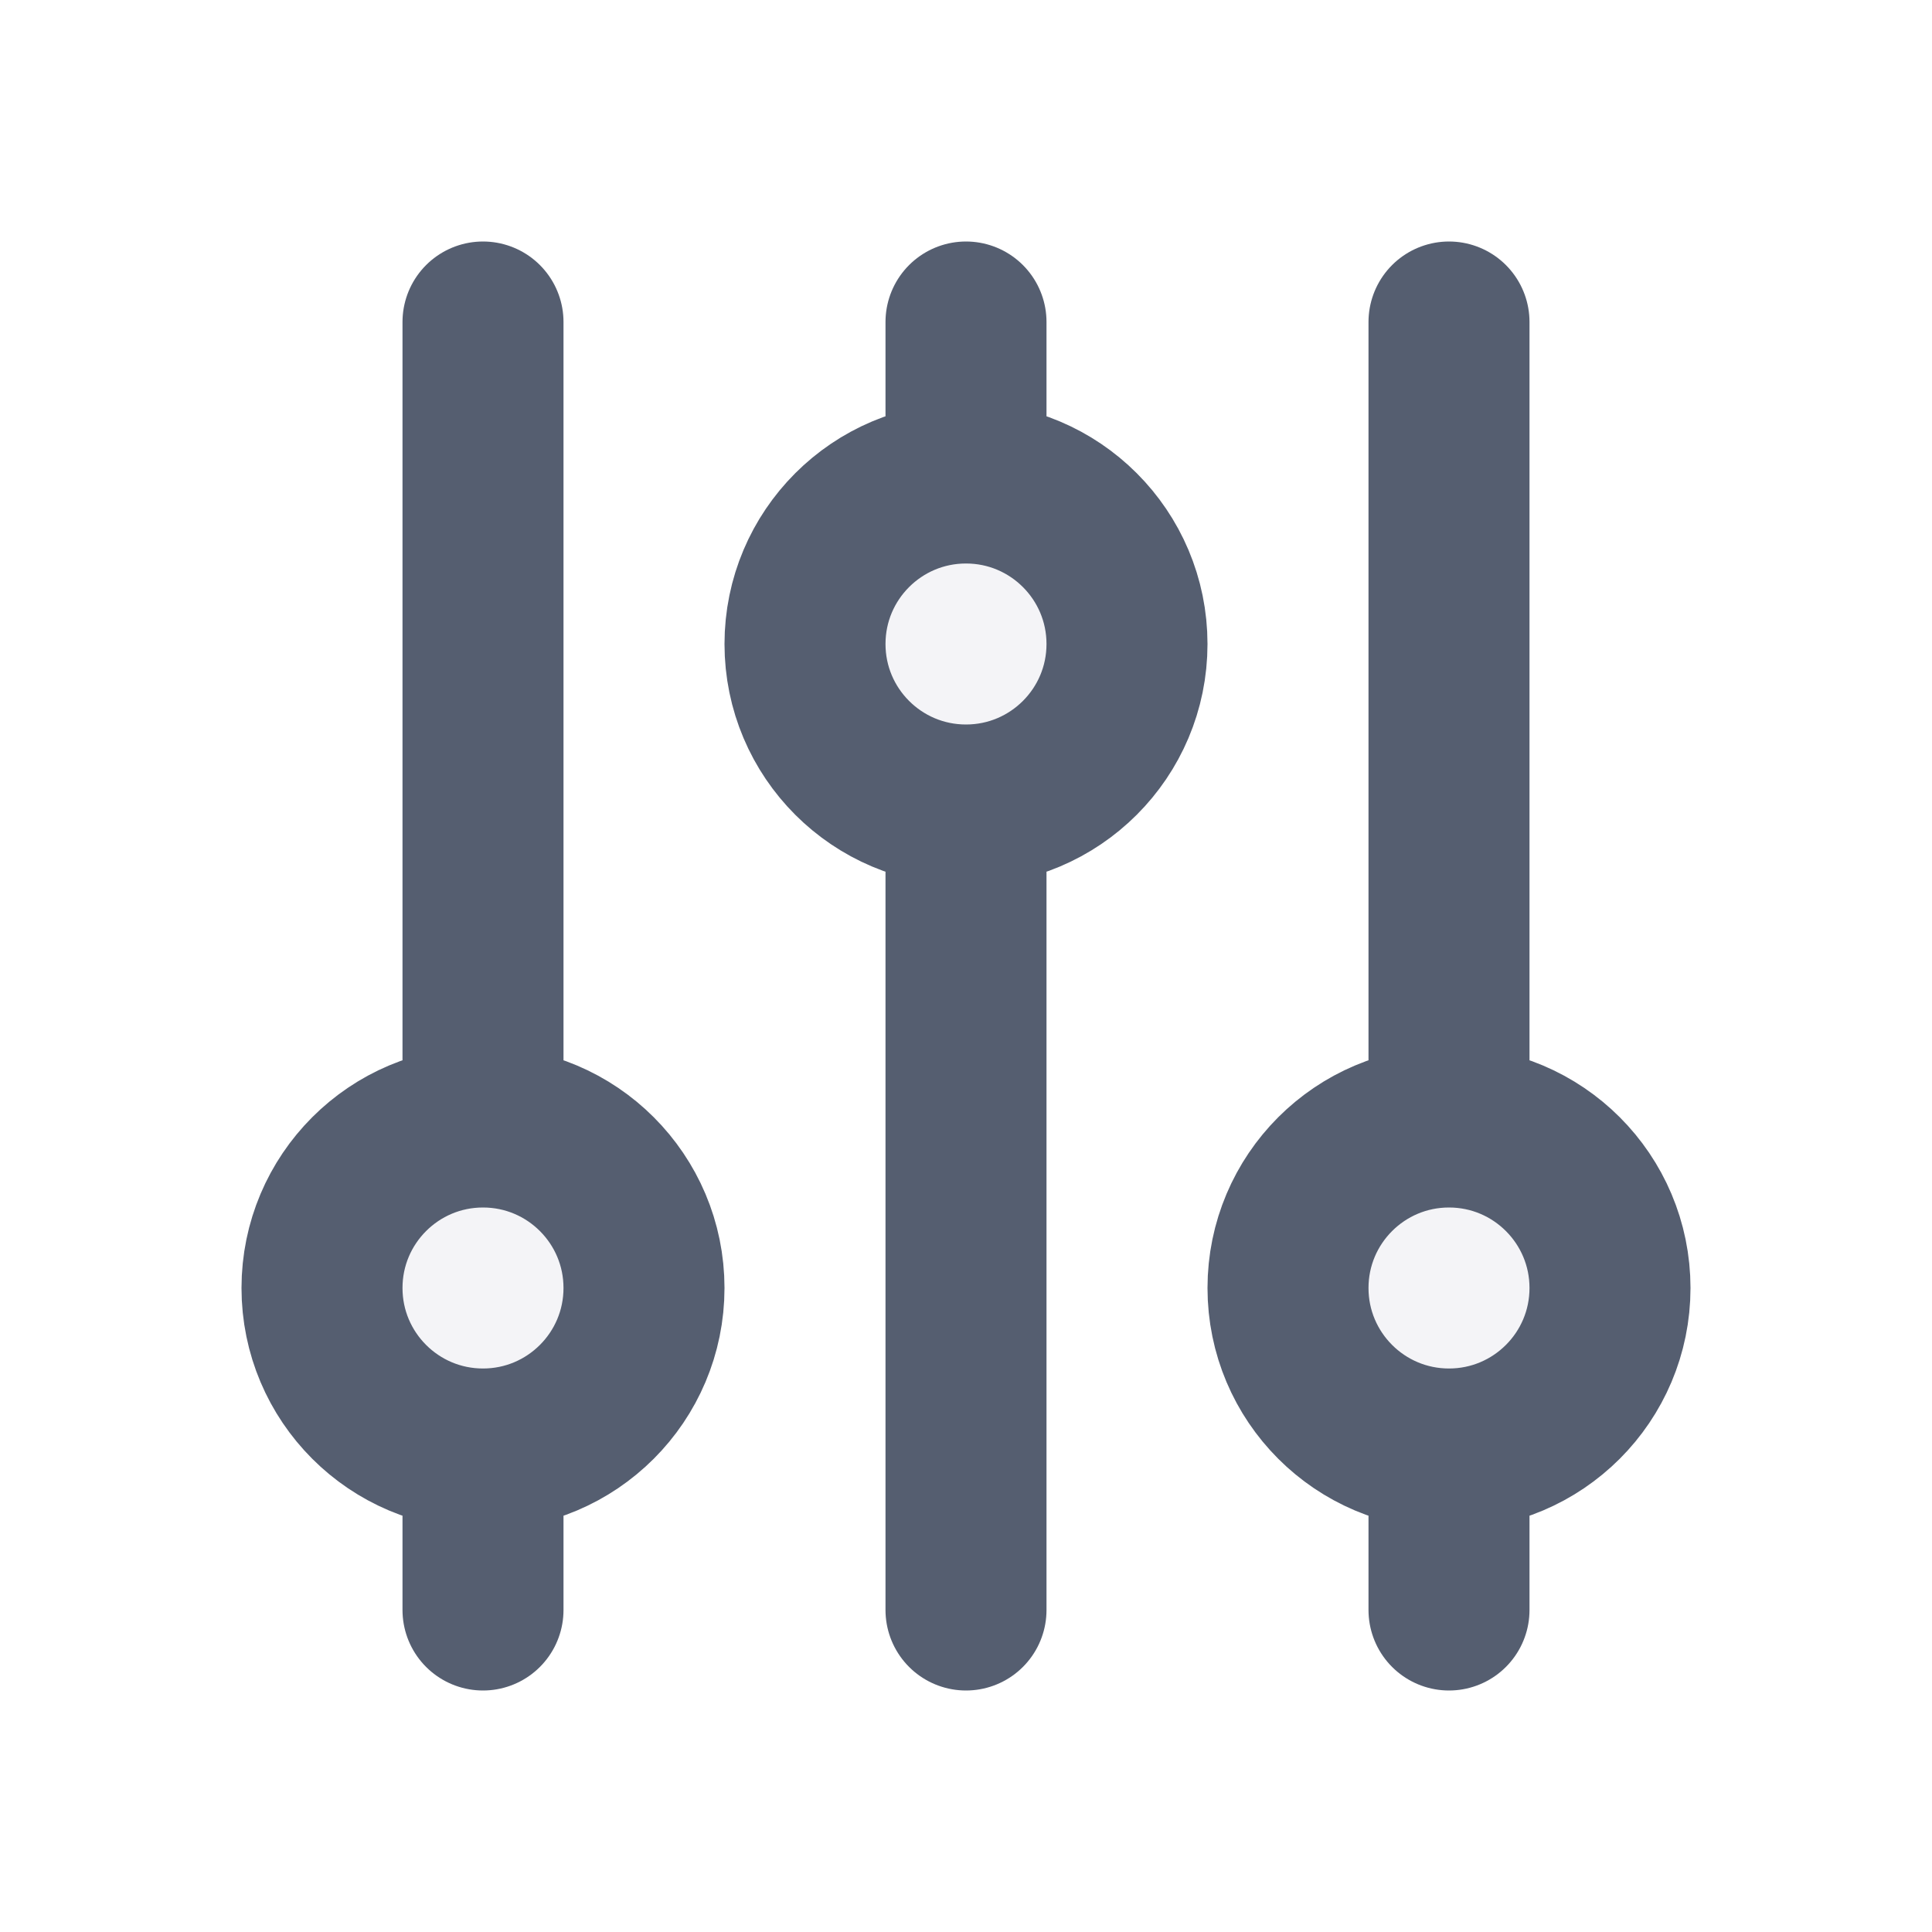
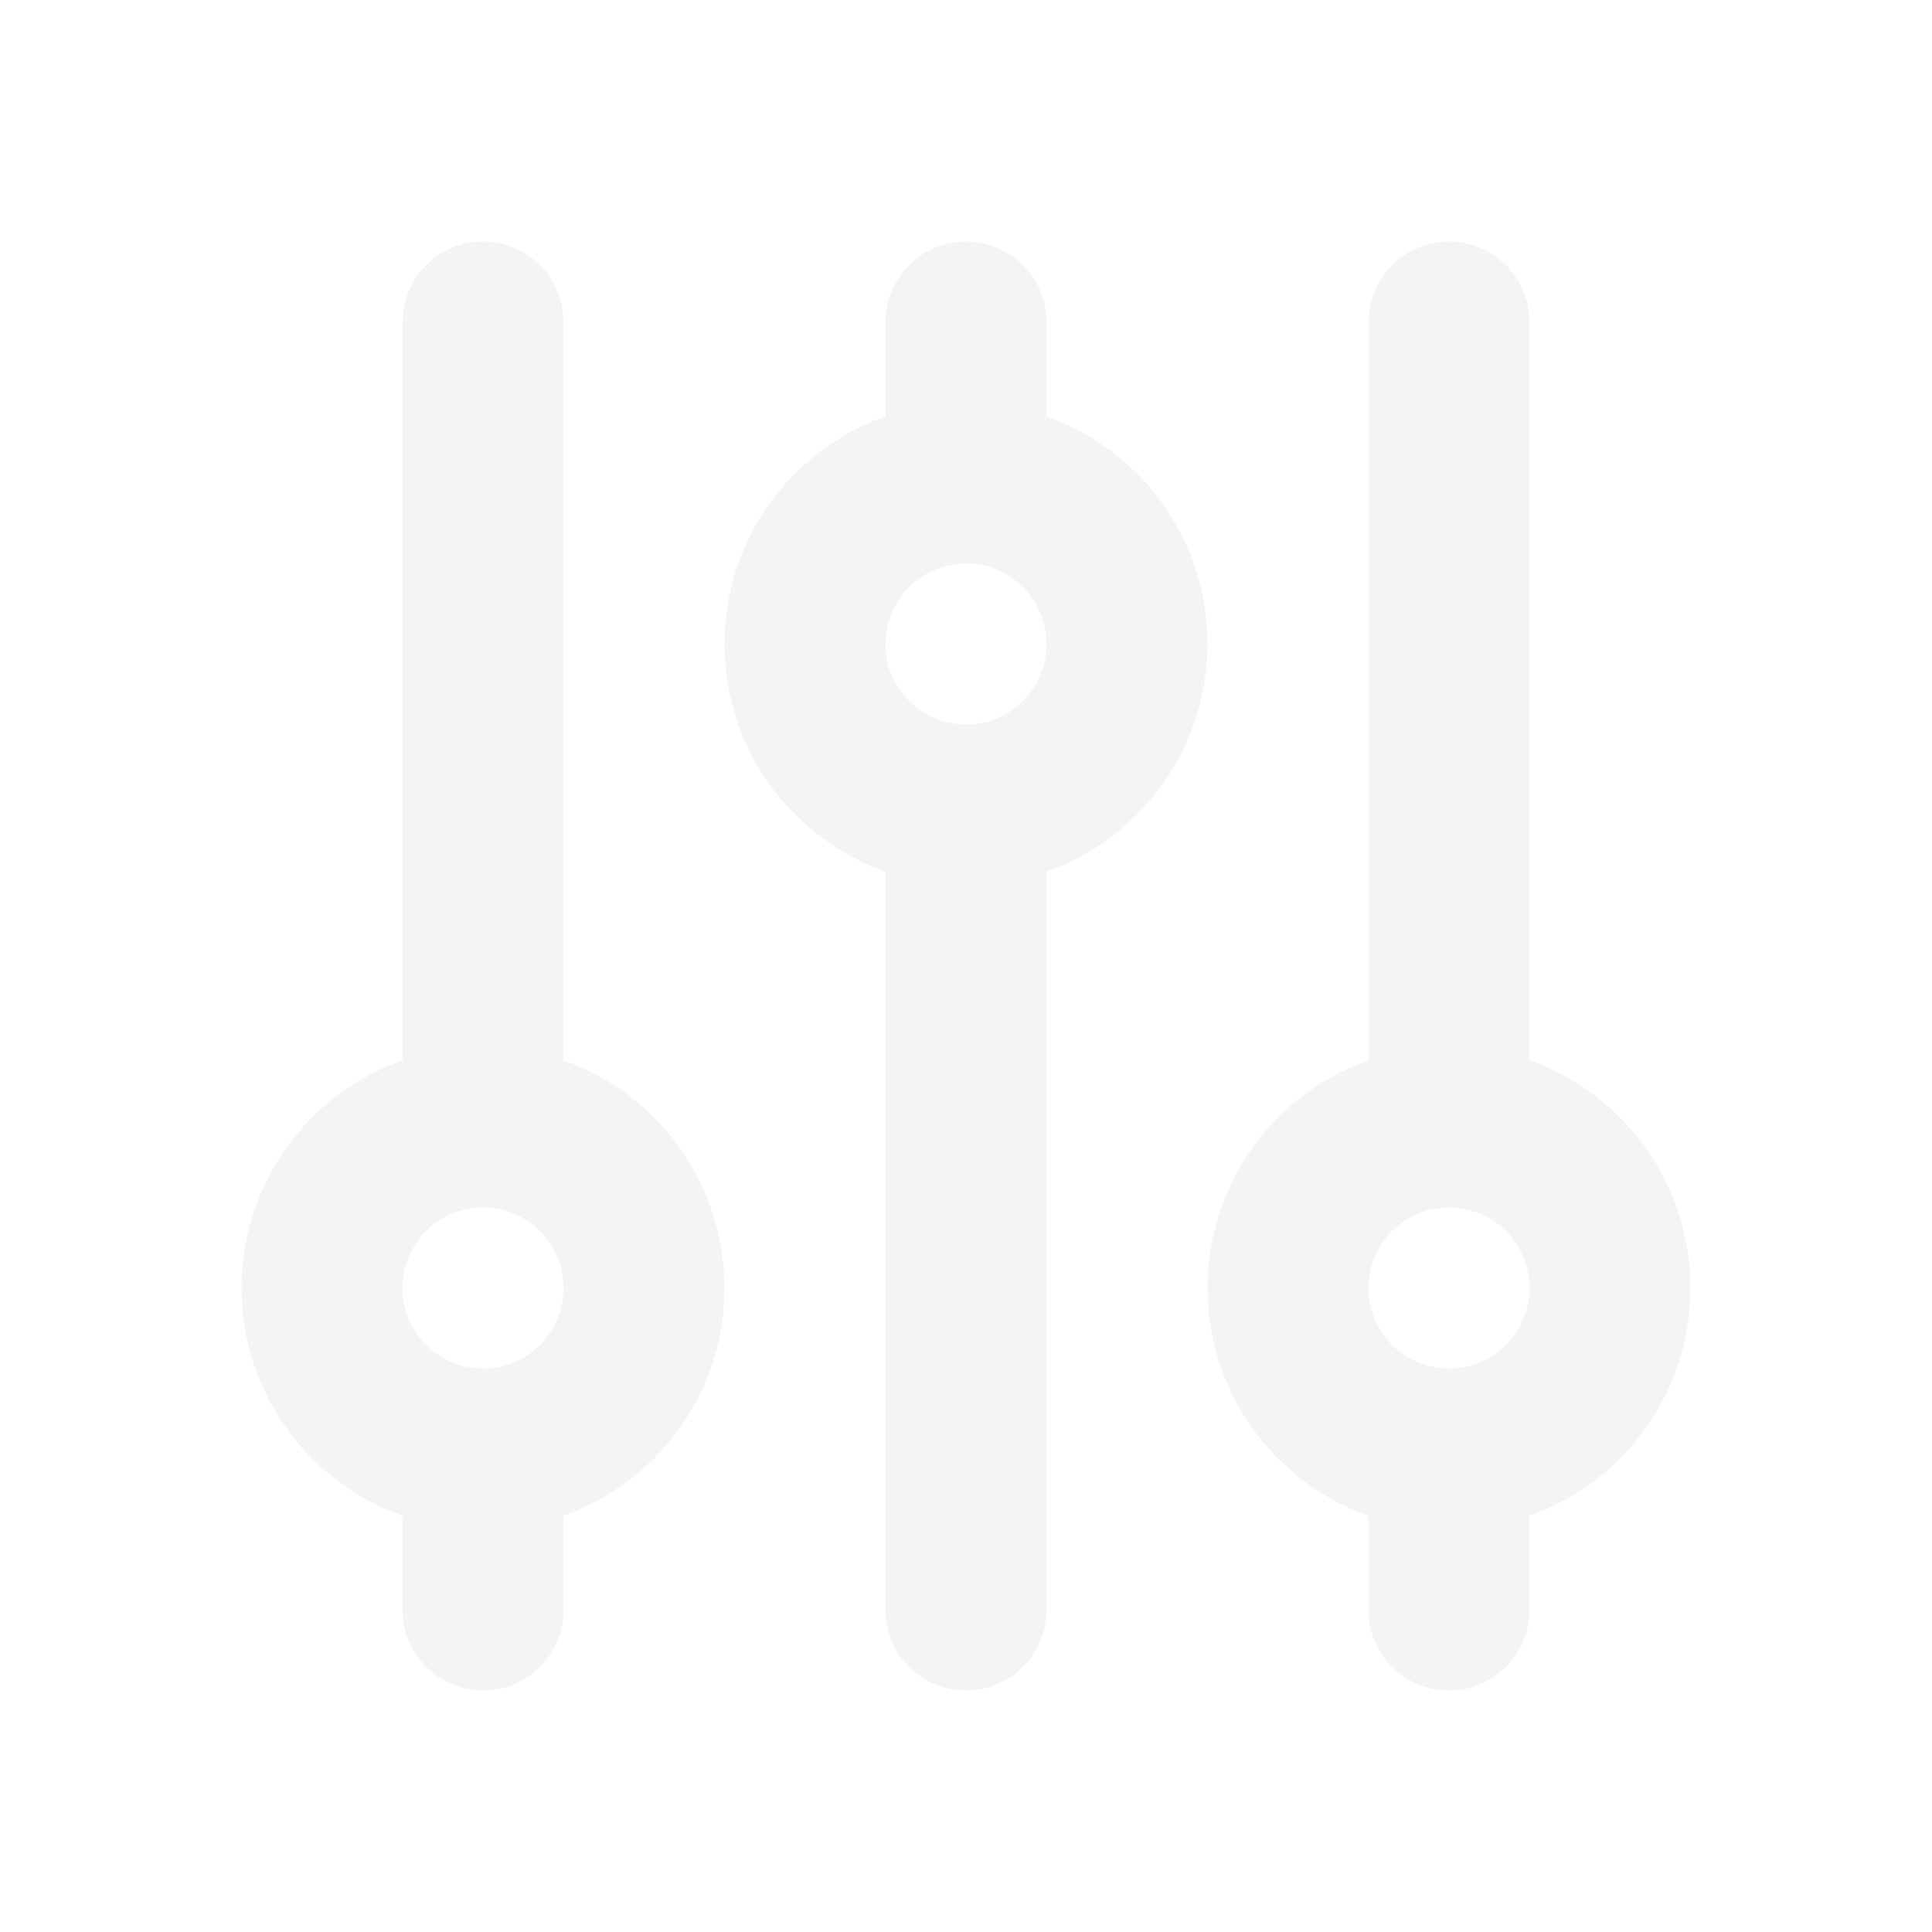
- <svg width="24" height="24" fill="#f4f4f7">
-   <path stroke="#555e70" stroke-linecap="round" stroke-linejoin="round" stroke-width="2" d="M12 6V4m0 2a2 2 0 1 0 0 4m0-4a2 2 0 1 1 0 4m-6 8a2 2 0 1 0 0-4m0 4a2 2 0 1 1 0-4m0 4v2m0-6V4m6 6v10m6-2a2 2 0 1 0 0-4m0 4a2 2 0 1 1 0-4m0 4v2m0-6V4" />
+ <svg width="24" height="24" fill="#f4f4f700">
+   <path stroke="#f4f4f7" stroke-linecap="round" stroke-linejoin="round" stroke-width="2" d="M12 6V4m0 2a2 2 0 1 0 0 4m0-4a2 2 0 1 1 0 4m-6 8a2 2 0 1 0 0-4m0 4a2 2 0 1 1 0-4m0 4v2m0-6V4m6 6v10m6-2a2 2 0 1 0 0-4m0 4a2 2 0 1 1 0-4m0 4v2m0-6V4" />
</svg>
